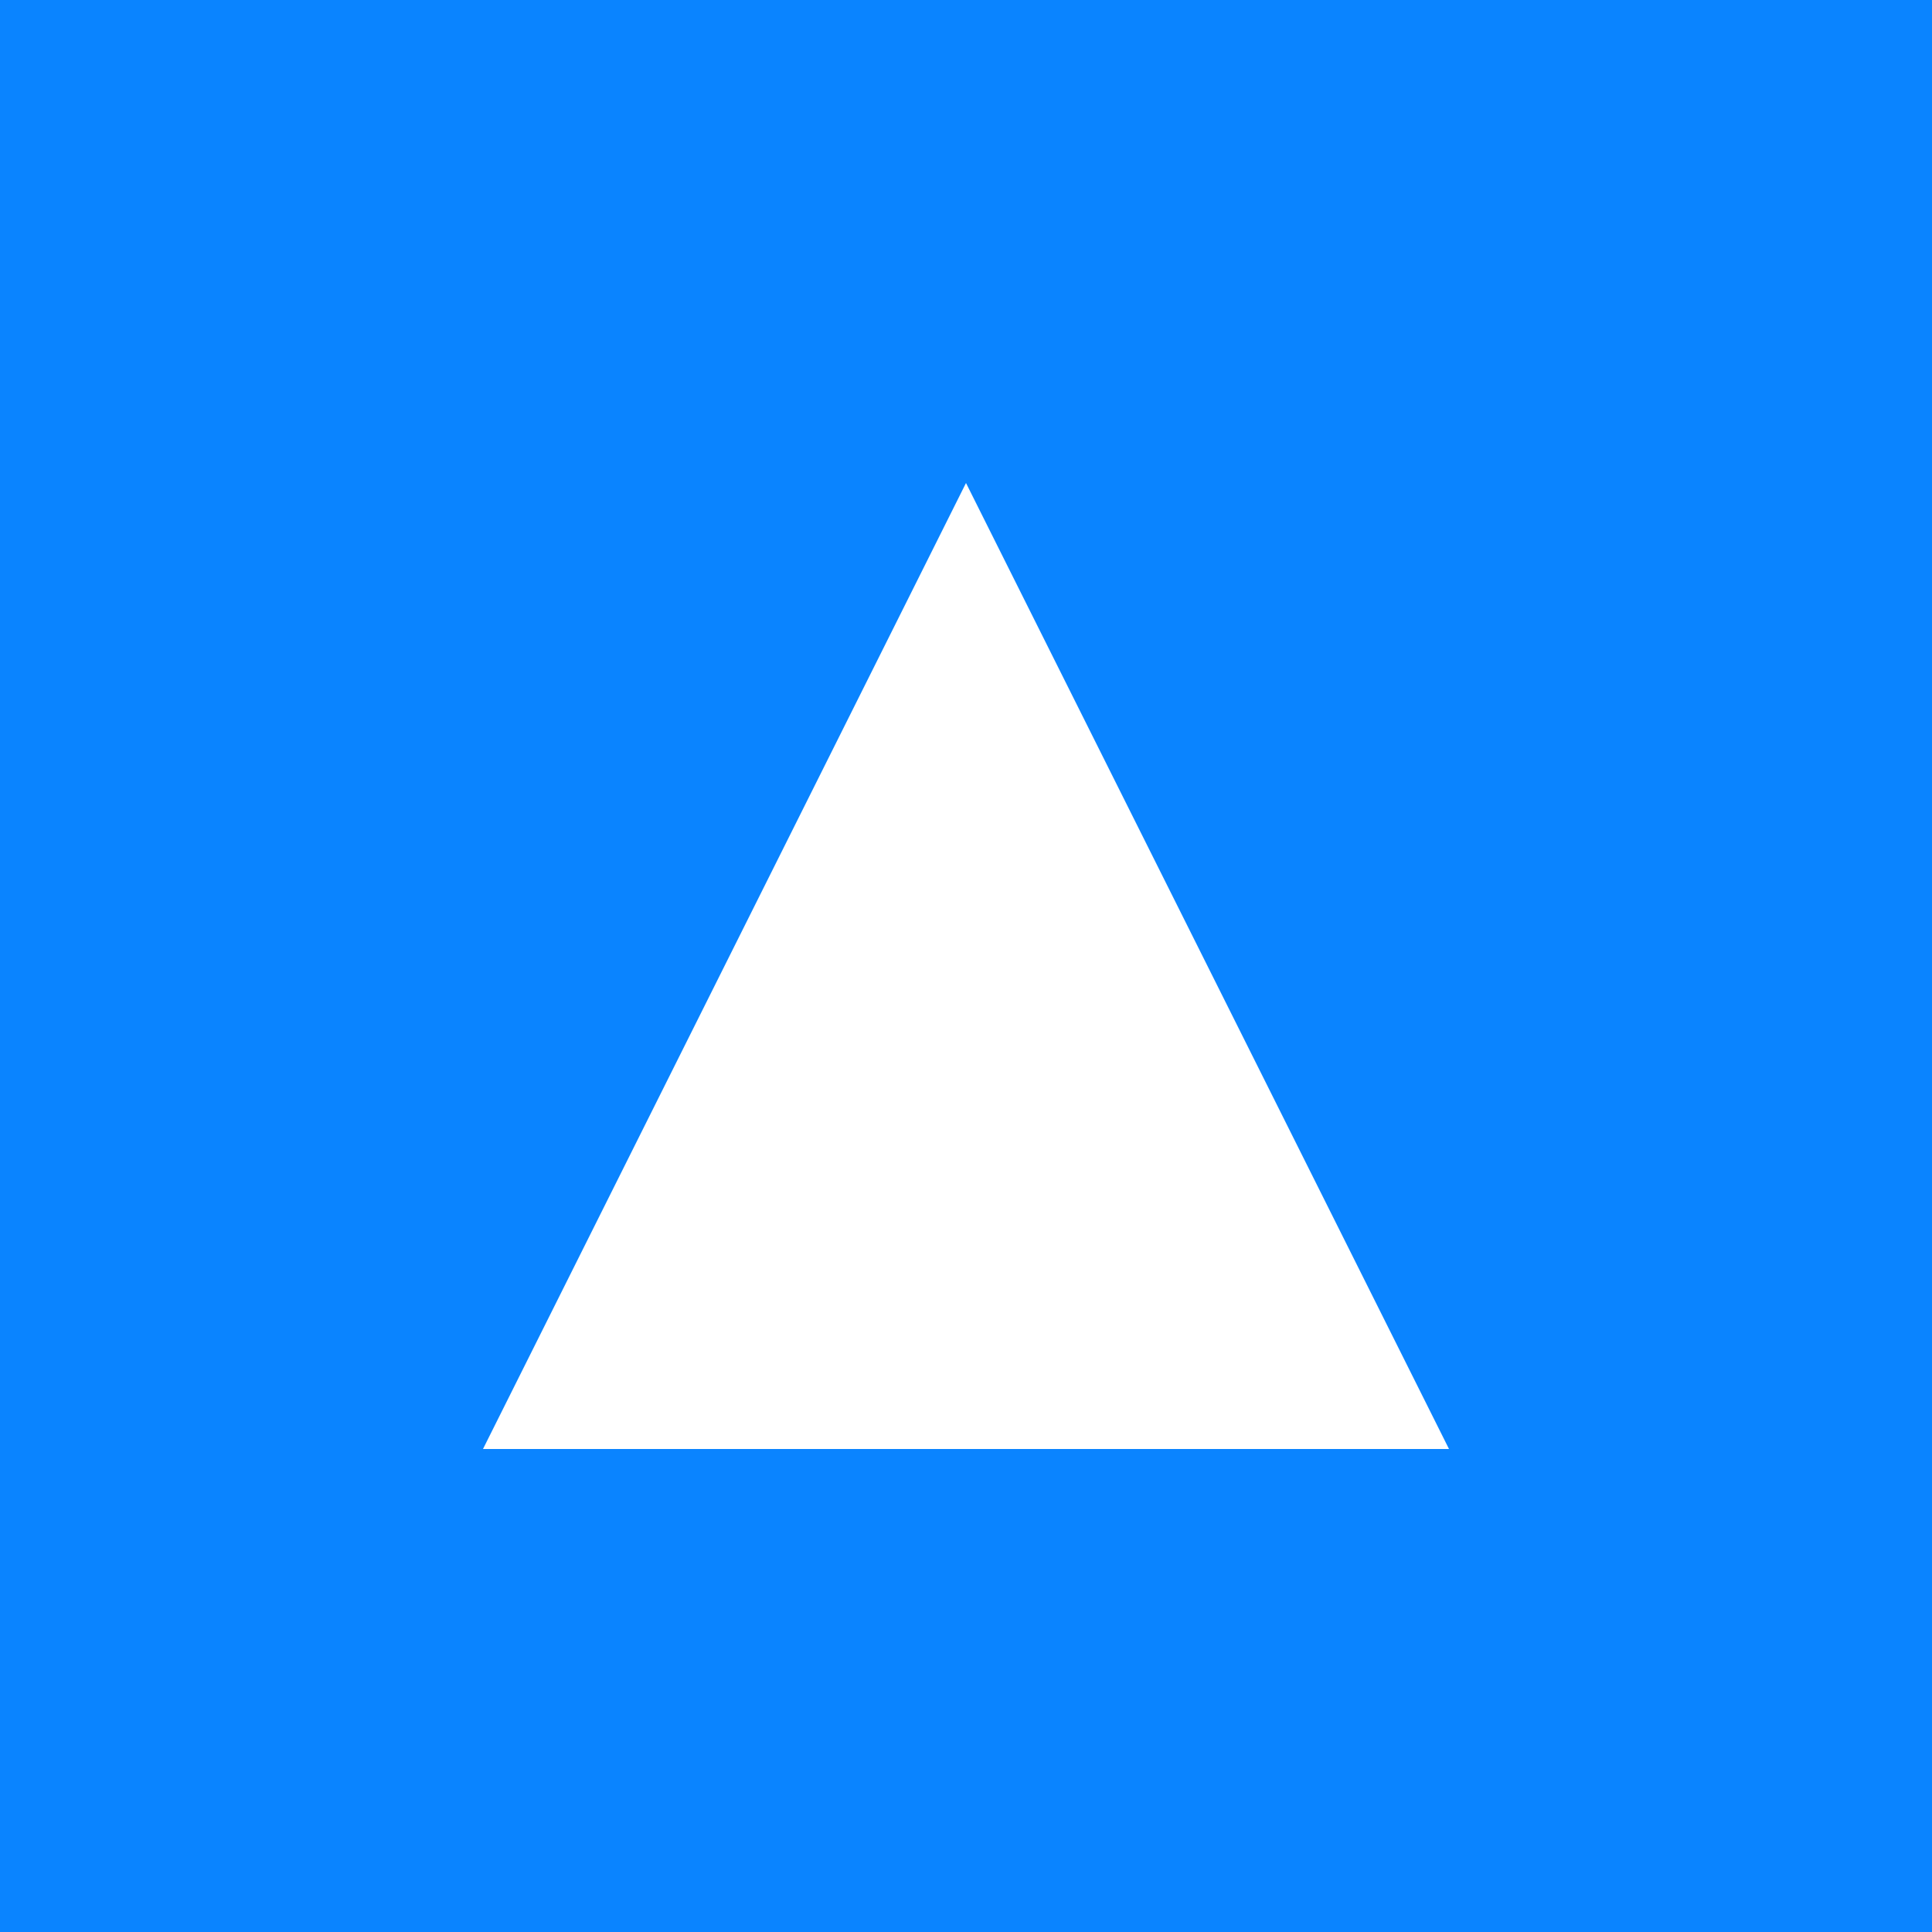
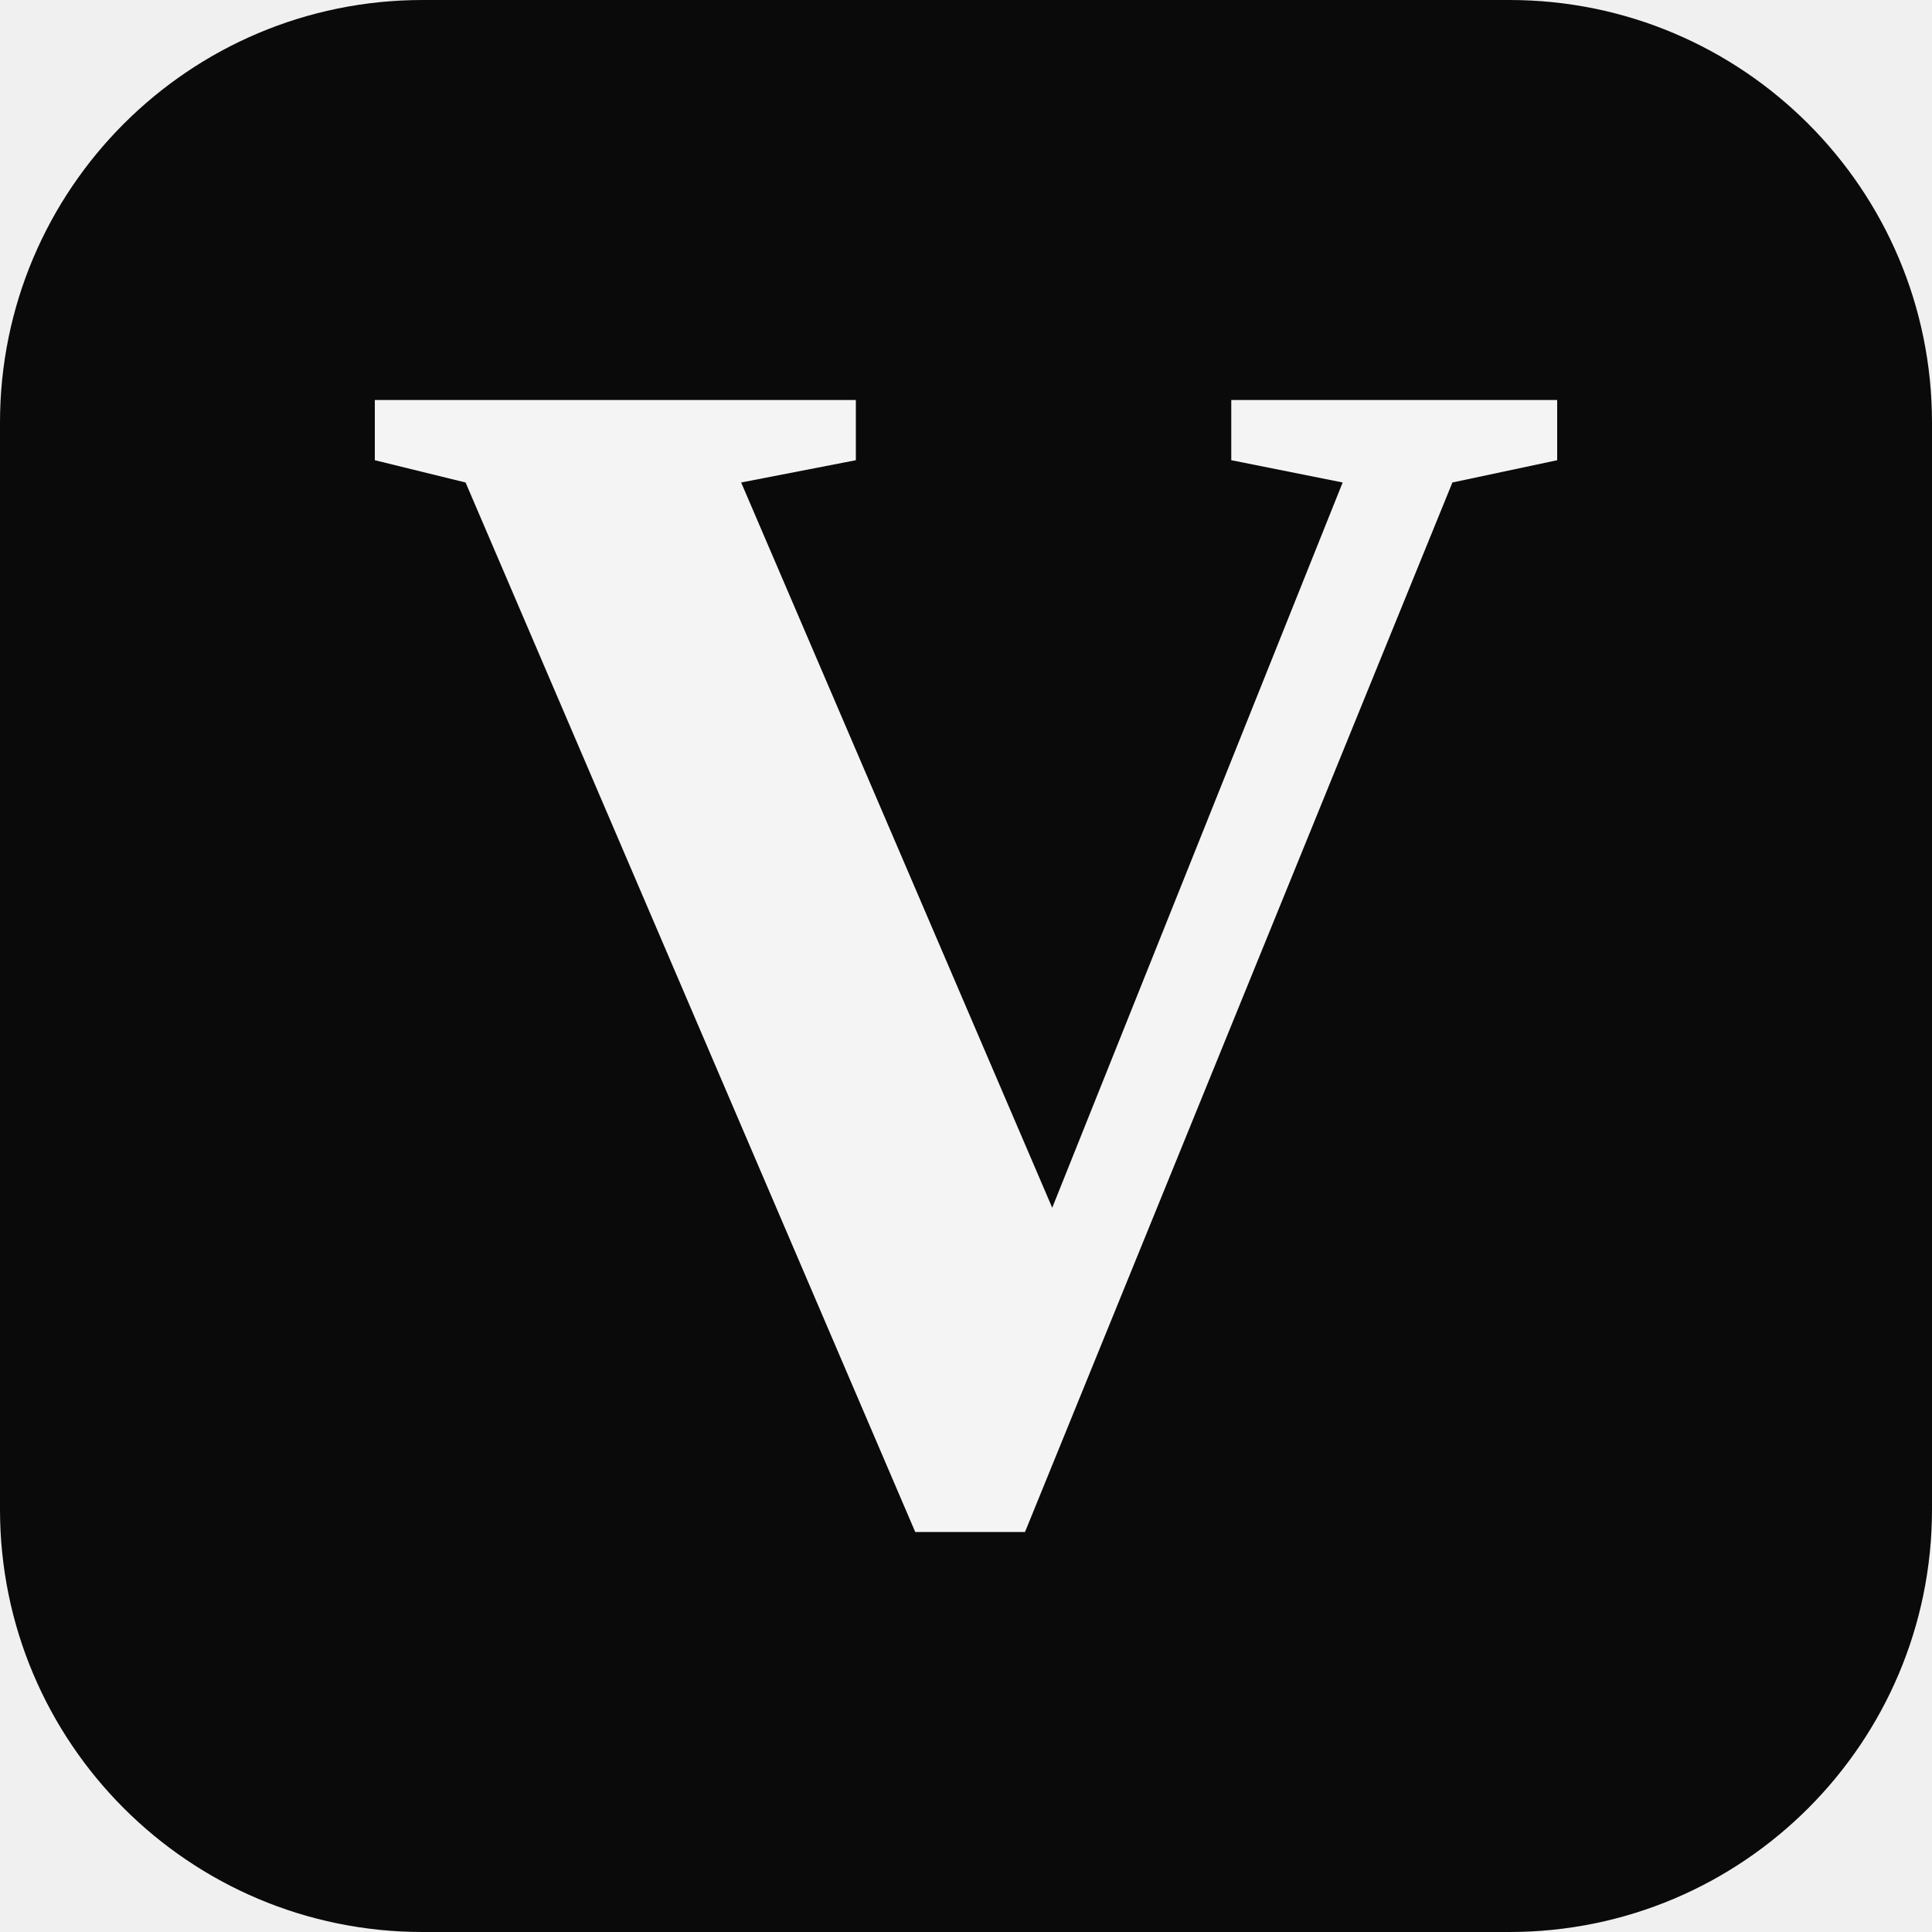
- <svg xmlns="http://www.w3.org/2000/svg" width="512" height="512" viewBox="0 0 512 512">
-   <rect width="512" height="512" fill="#0A84FF" />
-   <path d="M256 128L384 384H128L256 128Z" fill="#FFFFFF" />
+ <svg xmlns="http://www.w3.org/2000/svg" viewBox="0 0 512 512" width="512" height="512">
+   <rect width="512" height="512" rx="112" fill="#0A0A0A" />
+   <path d="M412.669 106.0V121.962L384.899 127.866L271.634 406.0H242.552L123.383 127.866L99.331 121.962V106.0H226.809V121.962L196.415 127.866L278.85 320.067L355.818 127.866L326.299 121.962V106.0Z" fill="#F4F4F4" />
</svg>
